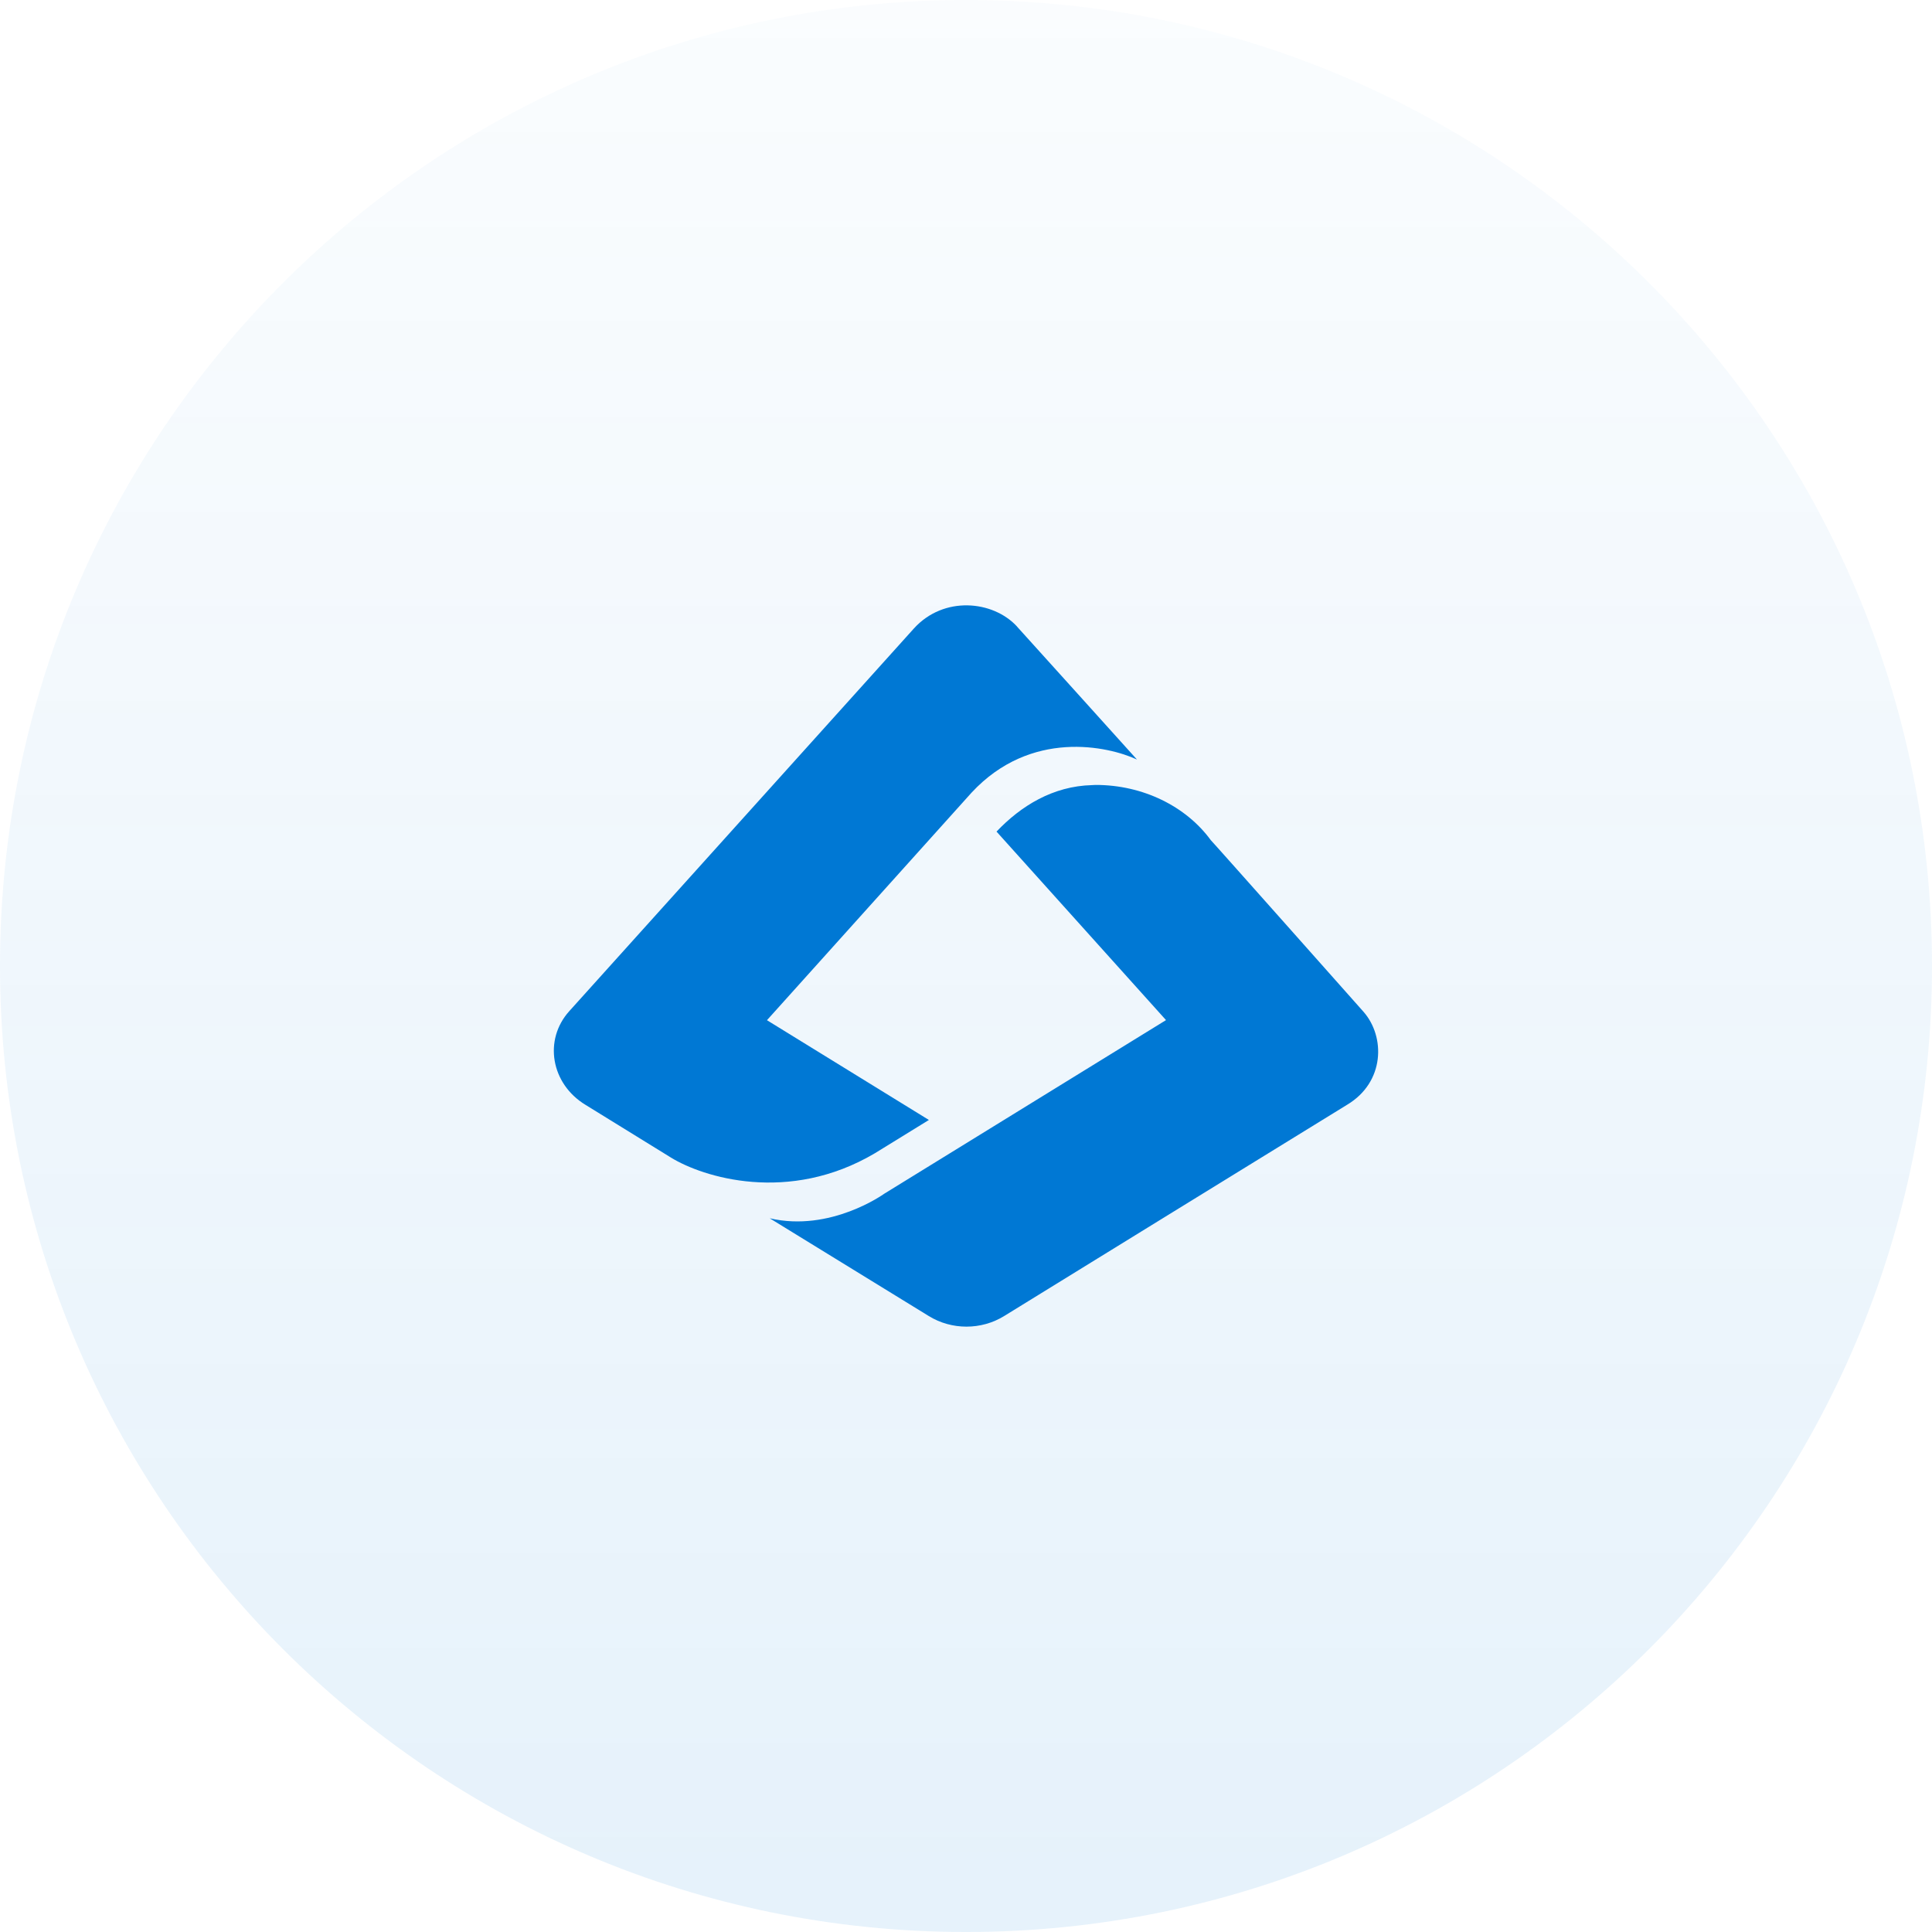
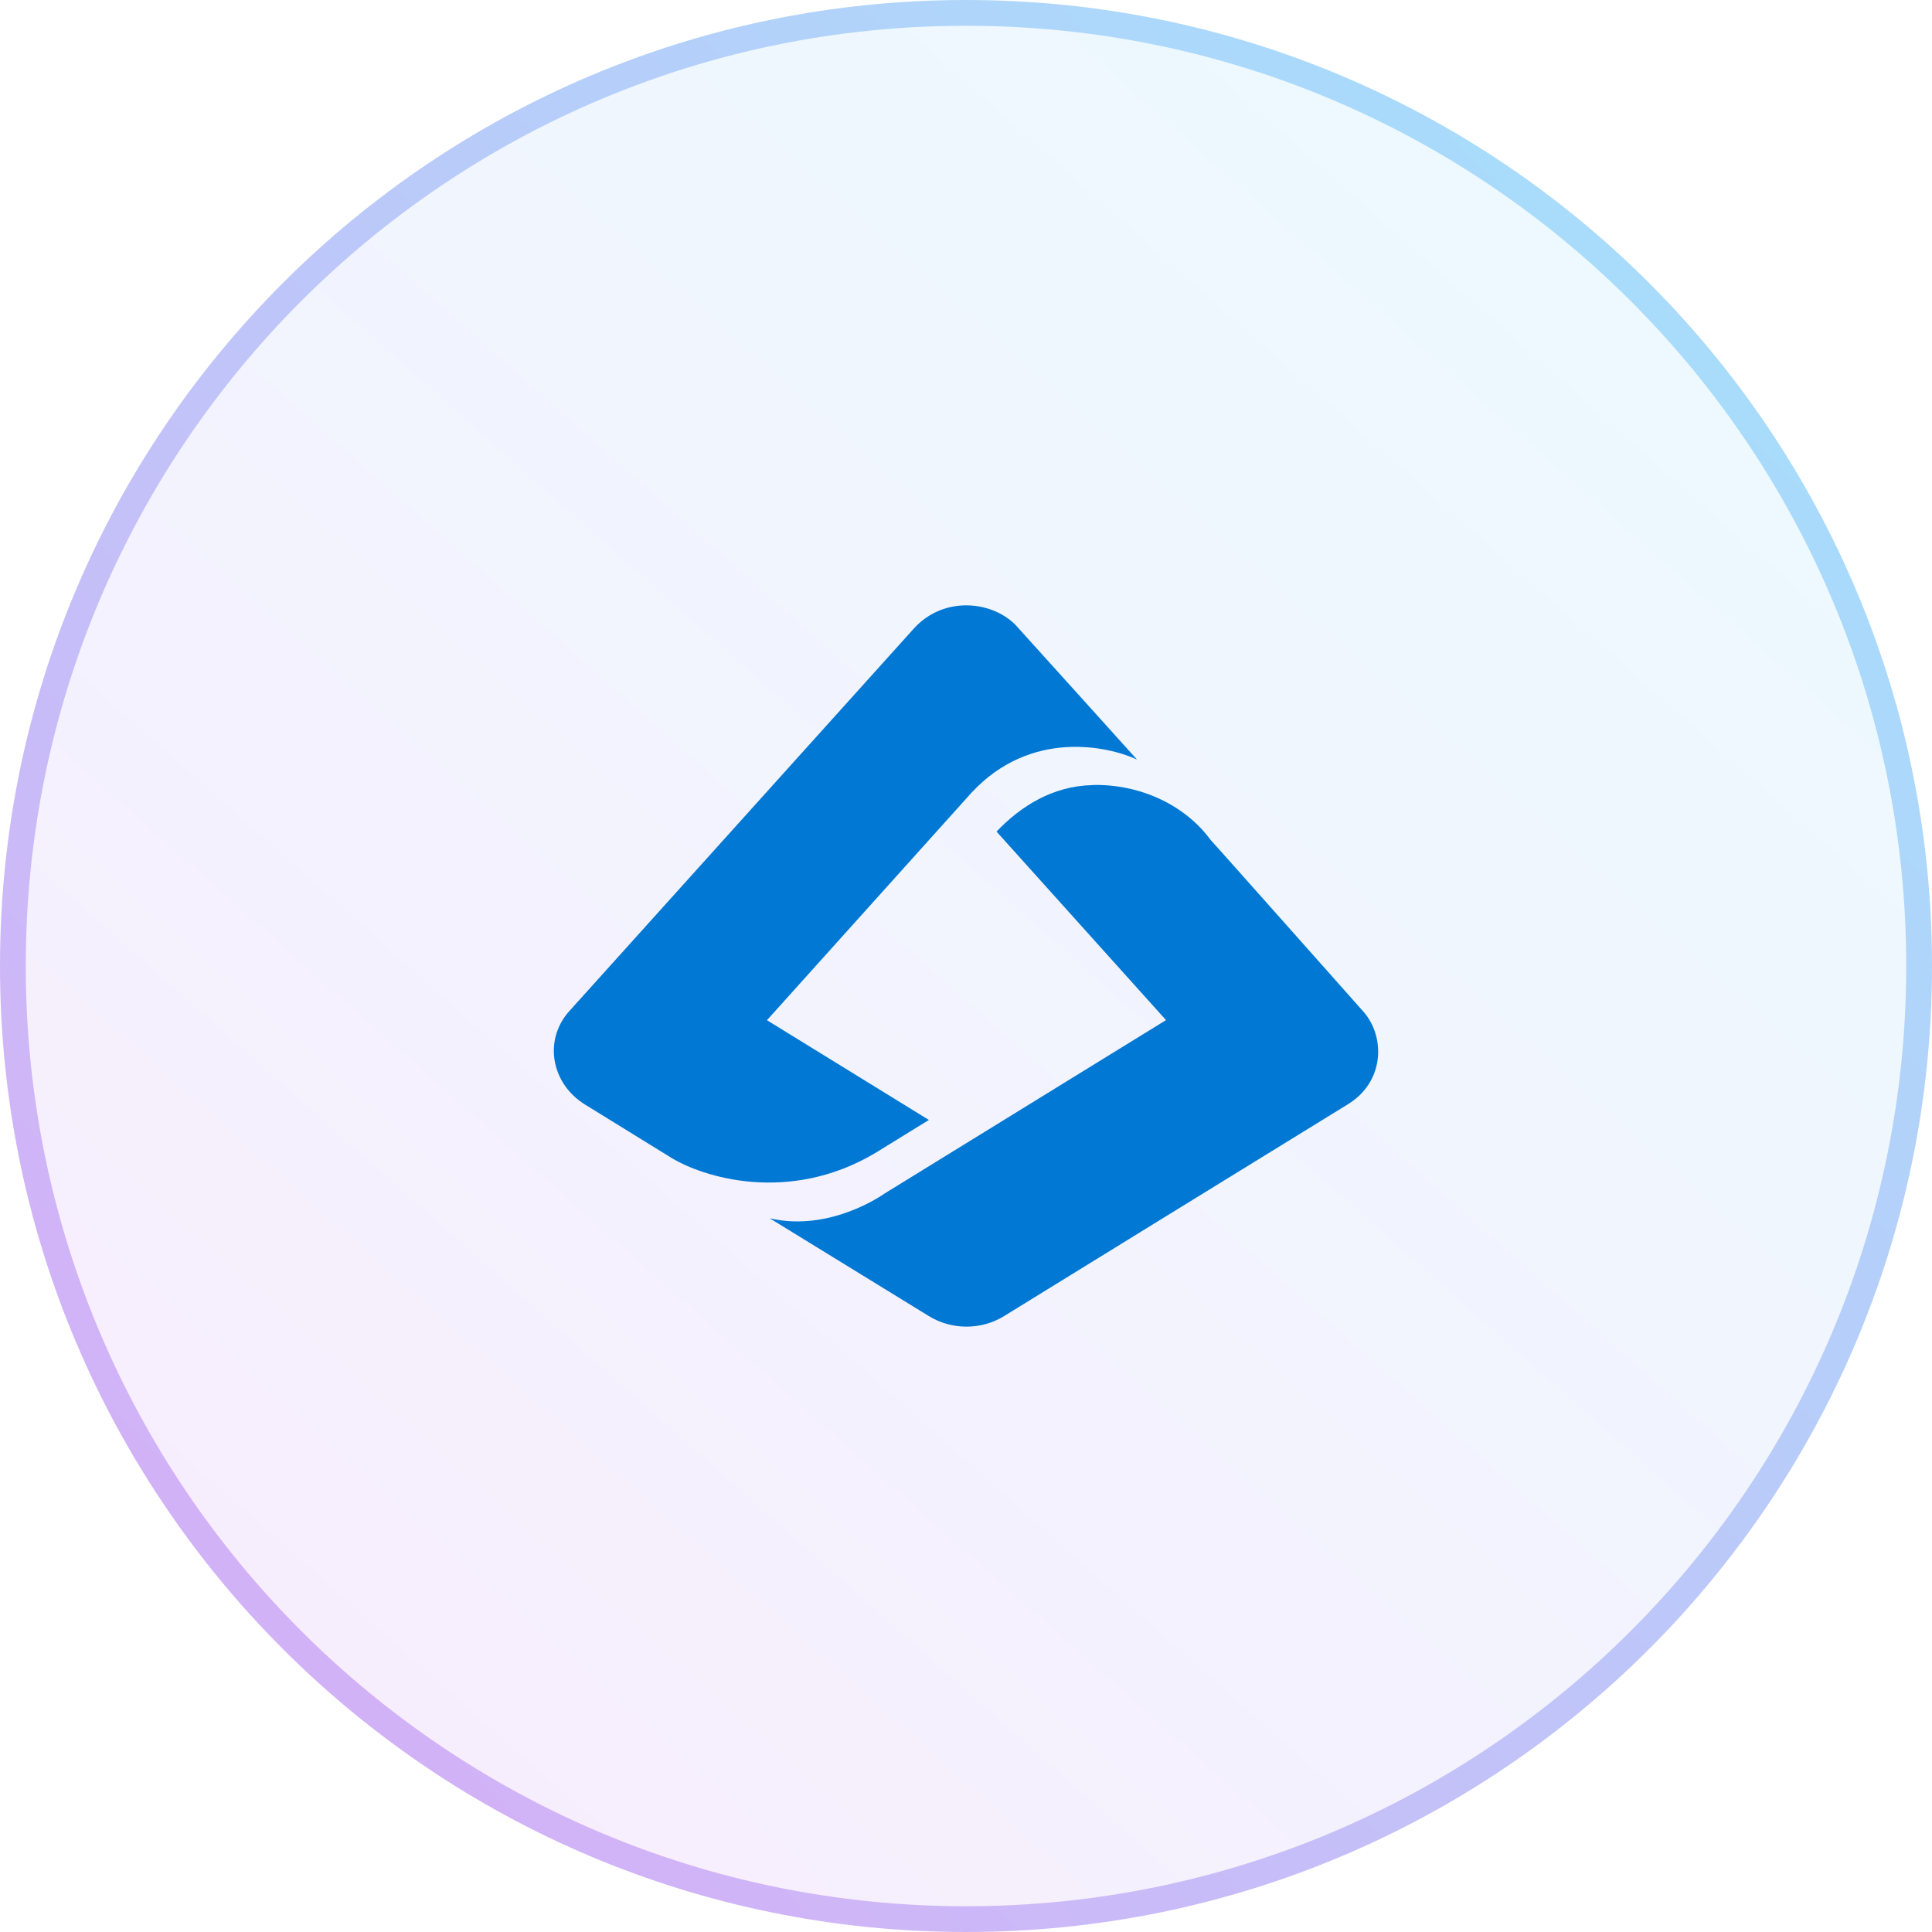
<svg xmlns="http://www.w3.org/2000/svg" width="150" height="150" viewBox="0 0 150 150" fill="none">
-   <circle cx="75" cy="75" r="75" fill="url(#paint0_linear_1326_227)" />
+   <circle cx="75" cy="75" r="74" fill="url(#paint0_linear_1345_125)" stroke="url(#paint1_linear_1345_125)" stroke-width="2" />
  <path d="M70.963 48.786C73.275 46.245 77.09 46.616 78.956 48.636V48.643C79.006 48.692 88.282 58.975 88.275 58.971C86.049 57.932 80.03 56.588 75.429 61.544C75.408 61.572 59.547 79.208 59.547 79.208L72.119 86.954L67.927 89.537C61.232 93.499 54.566 91.398 52.091 89.873C51.686 89.621 45.46 85.781 45.46 85.781C42.772 84.15 42.185 80.731 44.205 78.498C44.919 77.703 70.291 49.525 70.963 48.786ZM94.003 65.226C93.992 65.184 105.811 78.494 105.857 78.547C107.567 80.486 107.524 84.021 104.588 85.774C104.054 86.093 77.961 102.178 77.961 102.178C76.186 103.274 73.886 103.274 72.112 102.178L59.76 94.587C64.478 95.689 68.631 92.694 68.631 92.694L90.529 79.201L77.37 64.564C79.262 62.576 81.74 61.033 84.784 60.956C84.821 60.954 84.859 60.952 84.897 60.95C84.956 60.946 85.015 60.942 85.075 60.942C88.727 60.942 92.083 62.597 94.003 65.226Z" fill="#0078D4" />
  <defs>
-     <linearGradient id="paint0_linear_1326_227" x1="75" y1="0" x2="75" y2="150" gradientUnits="userSpaceOnUse">
-       <stop stop-color="#0078D4" stop-opacity="0.02" />
-       <stop offset="1" stop-color="#0078D4" stop-opacity="0.1" />
+     <linearGradient id="paint0_linear_1345_125" x1="131.25" y1="18.75" x2="26.786" y2="136.607" gradientUnits="userSpaceOnUse">
+       <stop stop-color="#A0E4FC" stop-opacity="0.2" />
+       <stop offset="1" stop-color="#DBA9F6" stop-opacity="0.2" />
+     </linearGradient>
+     <linearGradient id="paint1_linear_1345_125" x1="150" y1="4.47035e-06" x2="7.23481e-06" y2="149" gradientUnits="userSpaceOnUse">
+       <stop stop-color="#A0E4FC" />
+       <stop offset="1" stop-color="#DBA9F6" />
    </linearGradient>
  </defs>
</svg>
